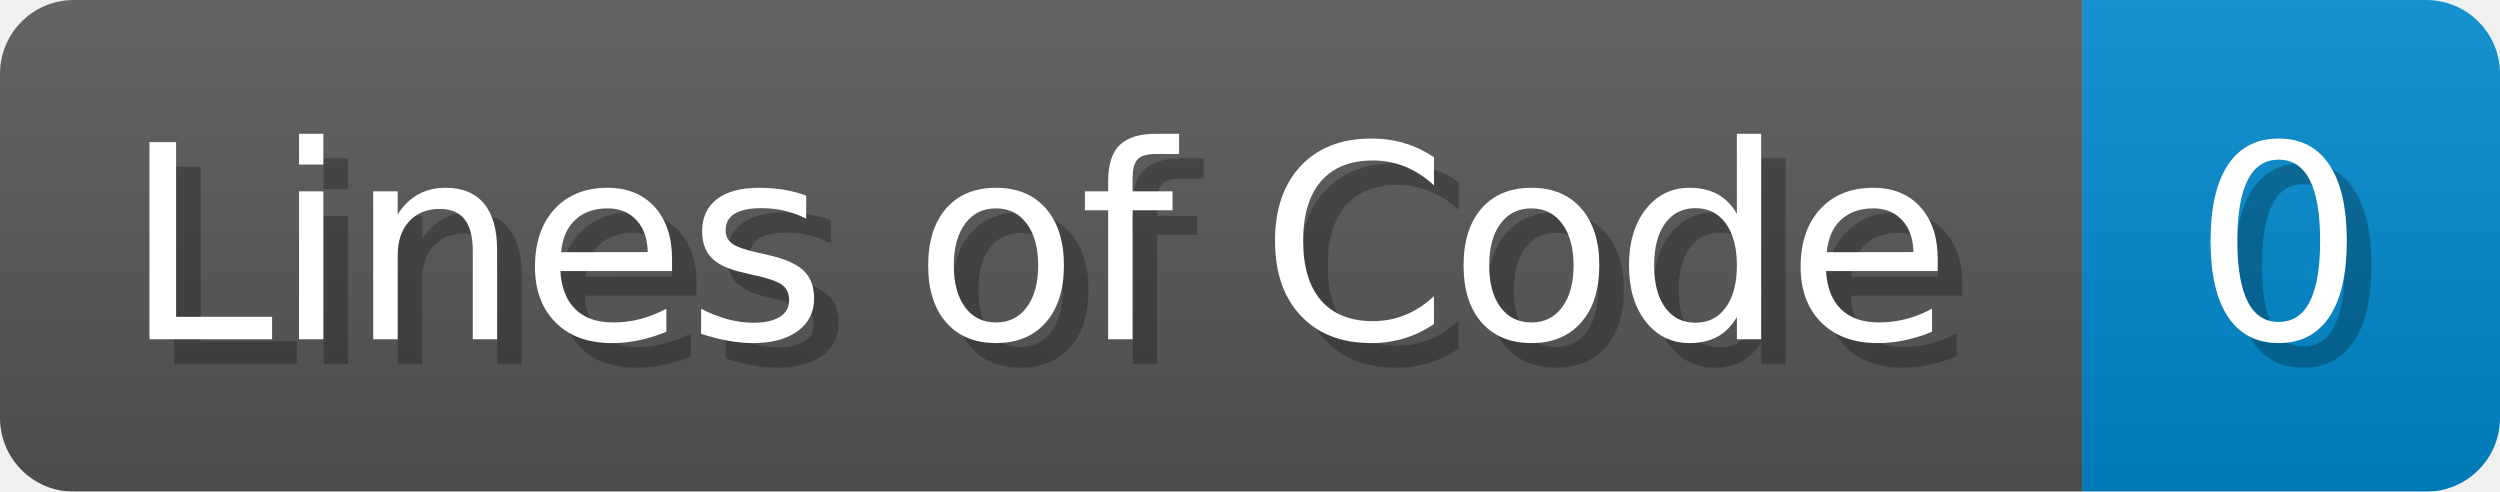
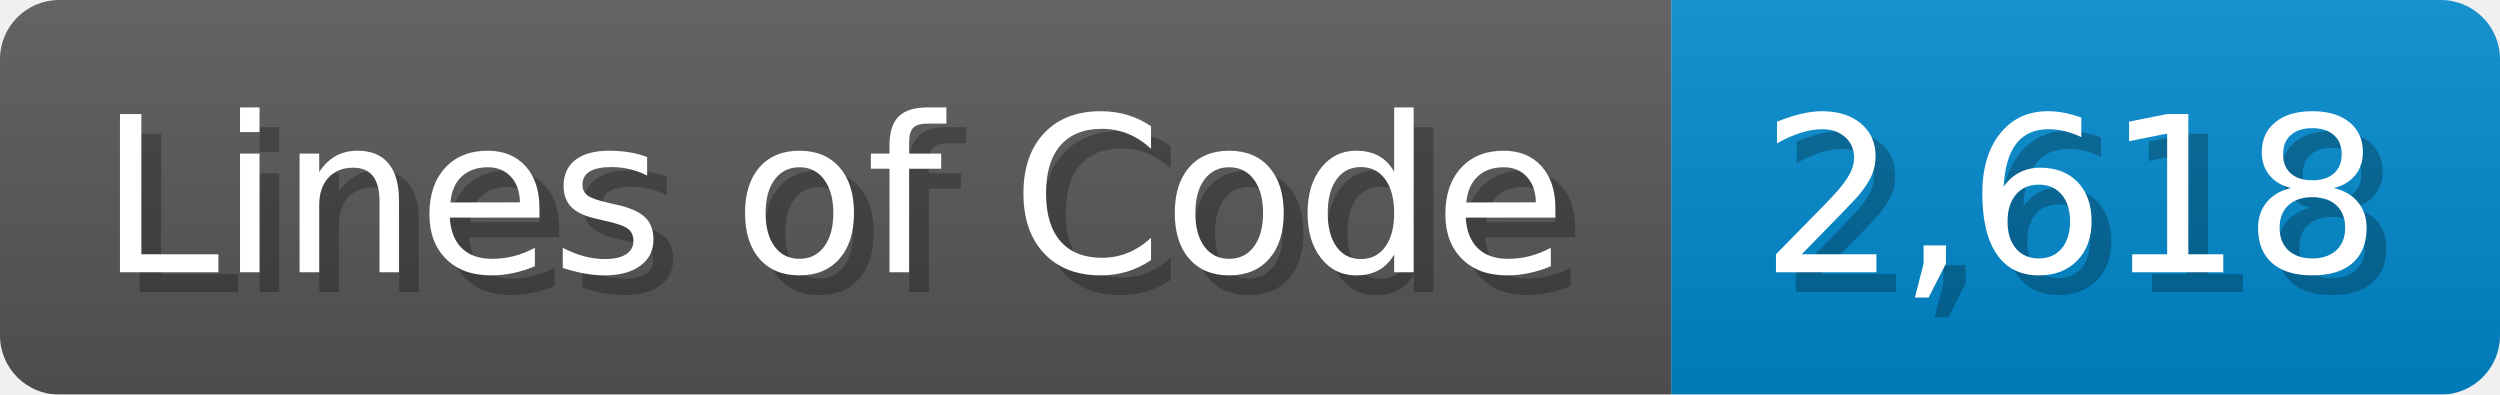
- <svg xmlns="http://www.w3.org/2000/svg" width="101.7" height="20" viewBox="0 0 1017 200">
+ <svg xmlns="http://www.w3.org/2000/svg" width="126.7" height="20" viewBox="0 0 1267 200">
  <linearGradient id="a" x2="0" y2="100%">
    <stop offset="0" stop-opacity=".1" stop-color="#EEE" />
    <stop offset="1" stop-opacity=".1" />
  </linearGradient>
  <mask id="m">
-     <rect width="1017" height="200" rx="30" fill="#FFF" />
+     <rect width="1267" height="200" rx="30" fill="#FFF" />
  </mask>
  <g mask="url(#m)">
    <rect width="847" height="200" fill="#555" />
-     <rect width="170" height="200" fill="#08C" x="847" />
-     <rect width="1017" height="200" fill="url(#a)" />
+     <rect width="420" height="200" fill="#08C" x="847" />
+     <rect width="1267" height="200" fill="url(#a)" />
  </g>
  <g fill="#fff" text-anchor="start" font-family="Verdana,DejaVu Sans,sans-serif" font-size="110">
    <text x="60" y="148" textLength="747" fill="#000" opacity="0.25">Lines of Code</text>
    <text x="50" y="138" textLength="747">Lines of Code</text>
-     <text x="902" y="148" textLength="70" fill="#000" opacity="0.25">0</text>
-     <text x="892" y="138" textLength="70">0</text>
+     <text x="902" y="148" textLength="320" fill="#000" opacity="0.25">2,618</text>
+     <text x="892" y="138" textLength="320">2,618</text>
  </g>
</svg>
